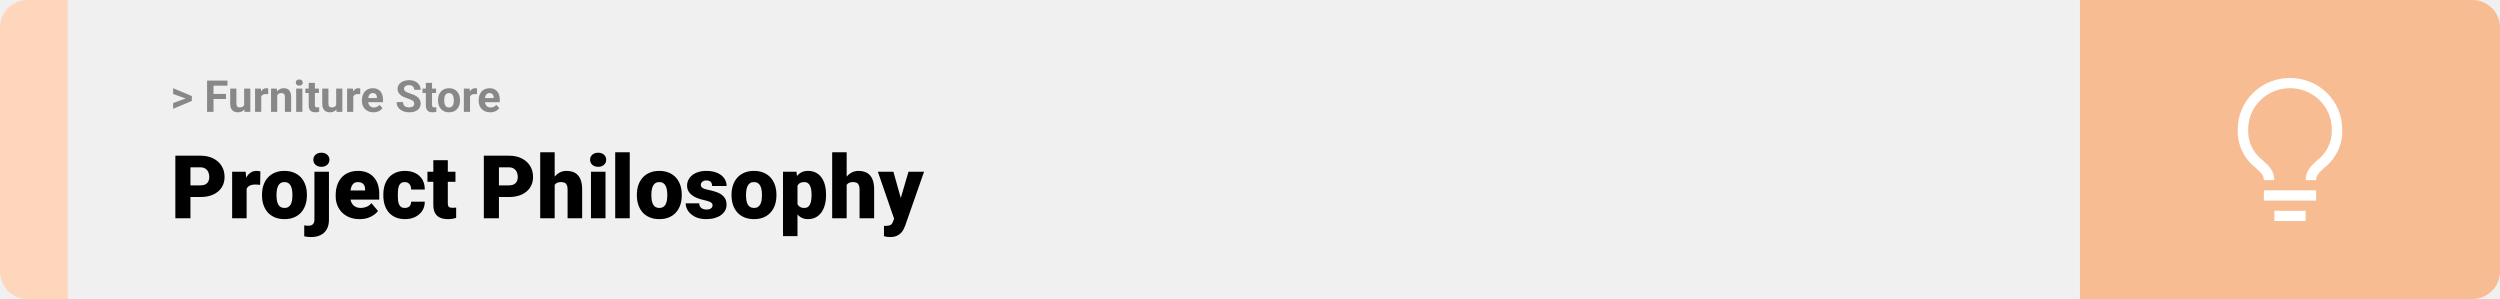
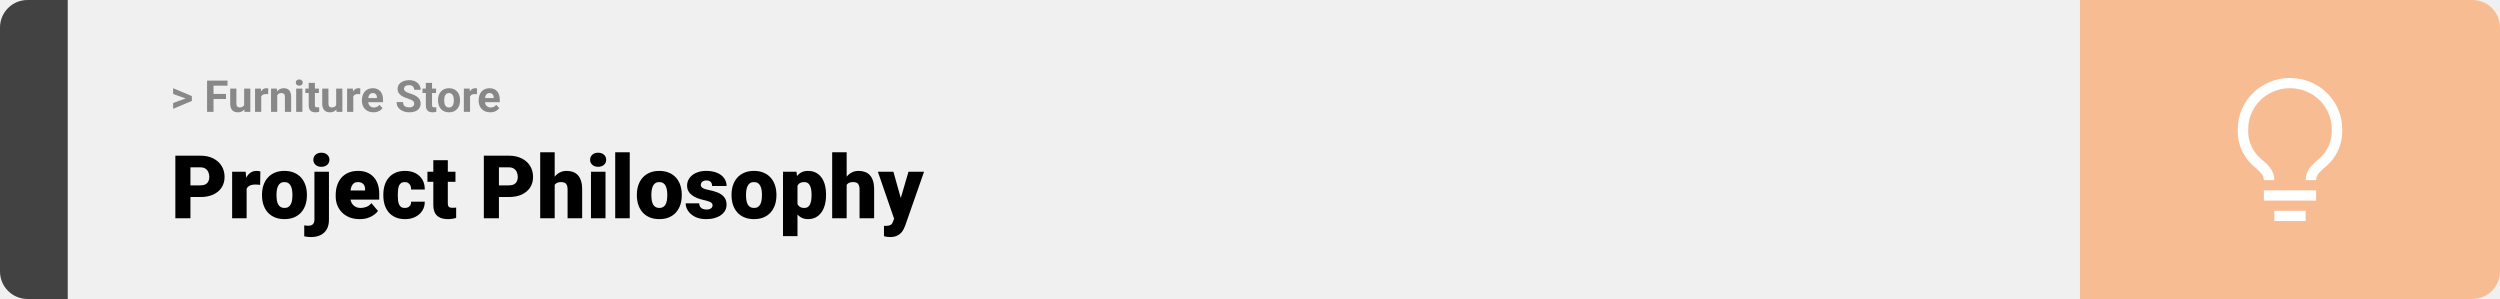
<svg xmlns="http://www.w3.org/2000/svg" width="1363" height="163" viewBox="0 0 1363 163" fill="none">
-   <path d="M0 15C0 6.716 6.716 0 15 0H37V163H15C6.716 163 0 156.284 0 148V15Z" fill="#FED6BB" />
+   <path d="M0 15C0 6.716 6.716 0 15 0H37V163H15C6.716 163 0 156.284 0 148V15Z" fill="#424242" />
  <rect width="1097" height="163" transform="translate(37)" fill="#F0F0F0" />
  <path d="M101.906 53.922L94.394 51.238V48.086L104.602 52.375V54.637L101.906 53.922ZM94.394 56.172L101.918 53.43L104.602 52.785V55.035L94.394 59.324V56.172ZM116.414 43.938V61H112.898V43.938H116.414ZM123.211 51.227V53.969H115.453V51.227H123.211ZM124.031 43.938V46.691H115.453V43.938H124.031ZM133.102 57.965V48.32H136.477V61H133.301L133.102 57.965ZM133.477 55.363L134.473 55.34C134.473 56.184 134.375 56.969 134.18 57.695C133.984 58.414 133.691 59.039 133.301 59.57C132.91 60.094 132.418 60.504 131.824 60.801C131.23 61.09 130.531 61.234 129.727 61.234C129.109 61.234 128.539 61.148 128.016 60.977C127.5 60.797 127.055 60.52 126.68 60.145C126.312 59.762 126.023 59.273 125.812 58.68C125.609 58.078 125.508 57.355 125.508 56.512V48.32H128.883V56.535C128.883 56.91 128.926 57.227 129.012 57.484C129.105 57.742 129.234 57.953 129.398 58.117C129.562 58.281 129.754 58.398 129.973 58.469C130.199 58.539 130.449 58.574 130.723 58.574C131.418 58.574 131.965 58.434 132.363 58.152C132.77 57.871 133.055 57.488 133.219 57.004C133.391 56.512 133.477 55.965 133.477 55.363ZM142.43 51.086V61H139.055V48.32H142.23L142.43 51.086ZM146.25 48.238L146.191 51.367C146.027 51.344 145.828 51.324 145.594 51.309C145.367 51.285 145.16 51.273 144.973 51.273C144.496 51.273 144.082 51.336 143.73 51.461C143.387 51.578 143.098 51.754 142.863 51.988C142.637 52.223 142.465 52.508 142.348 52.844C142.238 53.18 142.176 53.562 142.16 53.992L141.48 53.781C141.48 52.961 141.562 52.207 141.727 51.52C141.891 50.824 142.129 50.219 142.441 49.703C142.762 49.188 143.152 48.789 143.613 48.508C144.074 48.227 144.602 48.086 145.195 48.086C145.383 48.086 145.574 48.102 145.77 48.133C145.965 48.156 146.125 48.191 146.25 48.238ZM151.148 51.027V61H147.773V48.32H150.938L151.148 51.027ZM150.656 54.215H149.742C149.742 53.277 149.863 52.434 150.105 51.684C150.348 50.926 150.688 50.281 151.125 49.75C151.562 49.211 152.082 48.801 152.684 48.52C153.293 48.23 153.973 48.086 154.723 48.086C155.316 48.086 155.859 48.172 156.352 48.344C156.844 48.516 157.266 48.789 157.617 49.164C157.977 49.539 158.25 50.035 158.438 50.652C158.633 51.27 158.73 52.023 158.73 52.914V61H155.332V52.902C155.332 52.34 155.254 51.902 155.098 51.59C154.941 51.277 154.711 51.059 154.406 50.934C154.109 50.801 153.742 50.734 153.305 50.734C152.852 50.734 152.457 50.824 152.121 51.004C151.793 51.184 151.52 51.434 151.301 51.754C151.09 52.066 150.93 52.434 150.82 52.855C150.711 53.277 150.656 53.73 150.656 54.215ZM164.859 48.32V61H161.473V48.32H164.859ZM161.262 45.016C161.262 44.523 161.434 44.117 161.777 43.797C162.121 43.477 162.582 43.316 163.16 43.316C163.73 43.316 164.188 43.477 164.531 43.797C164.883 44.117 165.059 44.523 165.059 45.016C165.059 45.508 164.883 45.914 164.531 46.234C164.188 46.555 163.73 46.715 163.16 46.715C162.582 46.715 162.121 46.555 161.777 46.234C161.434 45.914 161.262 45.508 161.262 45.016ZM173.859 48.32V50.711H166.477V48.32H173.859ZM168.305 45.191H171.68V57.18C171.68 57.547 171.727 57.828 171.82 58.023C171.922 58.219 172.07 58.355 172.266 58.434C172.461 58.504 172.707 58.539 173.004 58.539C173.215 58.539 173.402 58.531 173.566 58.516C173.738 58.492 173.883 58.469 174 58.445L174.012 60.93C173.723 61.023 173.41 61.098 173.074 61.152C172.738 61.207 172.367 61.234 171.961 61.234C171.219 61.234 170.57 61.113 170.016 60.871C169.469 60.621 169.047 60.223 168.75 59.676C168.453 59.129 168.305 58.41 168.305 57.52V45.191ZM183.281 57.965V48.32H186.656V61H183.48L183.281 57.965ZM183.656 55.363L184.652 55.34C184.652 56.184 184.555 56.969 184.359 57.695C184.164 58.414 183.871 59.039 183.48 59.57C183.09 60.094 182.598 60.504 182.004 60.801C181.41 61.09 180.711 61.234 179.906 61.234C179.289 61.234 178.719 61.148 178.195 60.977C177.68 60.797 177.234 60.52 176.859 60.145C176.492 59.762 176.203 59.273 175.992 58.68C175.789 58.078 175.688 57.355 175.688 56.512V48.32H179.062V56.535C179.062 56.91 179.105 57.227 179.191 57.484C179.285 57.742 179.414 57.953 179.578 58.117C179.742 58.281 179.934 58.398 180.152 58.469C180.379 58.539 180.629 58.574 180.902 58.574C181.598 58.574 182.145 58.434 182.543 58.152C182.949 57.871 183.234 57.488 183.398 57.004C183.57 56.512 183.656 55.965 183.656 55.363ZM192.609 51.086V61H189.234V48.32H192.41L192.609 51.086ZM196.43 48.238L196.371 51.367C196.207 51.344 196.008 51.324 195.773 51.309C195.547 51.285 195.34 51.273 195.152 51.273C194.676 51.273 194.262 51.336 193.91 51.461C193.566 51.578 193.277 51.754 193.043 51.988C192.816 52.223 192.645 52.508 192.527 52.844C192.418 53.18 192.355 53.562 192.34 53.992L191.66 53.781C191.66 52.961 191.742 52.207 191.906 51.52C192.07 50.824 192.309 50.219 192.621 49.703C192.941 49.188 193.332 48.789 193.793 48.508C194.254 48.227 194.781 48.086 195.375 48.086C195.562 48.086 195.754 48.102 195.949 48.133C196.145 48.156 196.305 48.191 196.43 48.238ZM203.625 61.234C202.641 61.234 201.758 61.078 200.977 60.766C200.195 60.445 199.531 60.004 198.984 59.441C198.445 58.879 198.031 58.227 197.742 57.484C197.453 56.734 197.309 55.938 197.309 55.094V54.625C197.309 53.664 197.445 52.785 197.719 51.988C197.992 51.191 198.383 50.5 198.891 49.914C199.406 49.328 200.031 48.879 200.766 48.566C201.5 48.246 202.328 48.086 203.25 48.086C204.148 48.086 204.945 48.234 205.641 48.531C206.336 48.828 206.918 49.25 207.387 49.797C207.863 50.344 208.223 51 208.465 51.766C208.707 52.523 208.828 53.367 208.828 54.297V55.703H198.75V53.453H205.512V53.195C205.512 52.727 205.426 52.309 205.254 51.941C205.09 51.566 204.84 51.27 204.504 51.051C204.168 50.832 203.738 50.723 203.215 50.723C202.77 50.723 202.387 50.82 202.066 51.016C201.746 51.211 201.484 51.484 201.281 51.836C201.086 52.188 200.938 52.602 200.836 53.078C200.742 53.547 200.695 54.062 200.695 54.625V55.094C200.695 55.602 200.766 56.07 200.906 56.5C201.055 56.93 201.262 57.301 201.527 57.613C201.801 57.926 202.129 58.168 202.512 58.34C202.902 58.512 203.344 58.598 203.836 58.598C204.445 58.598 205.012 58.48 205.535 58.246C206.066 58.004 206.523 57.641 206.906 57.156L208.547 58.938C208.281 59.32 207.918 59.688 207.457 60.039C207.004 60.391 206.457 60.68 205.816 60.906C205.176 61.125 204.445 61.234 203.625 61.234ZM225.82 56.535C225.82 56.23 225.773 55.957 225.68 55.715C225.594 55.465 225.43 55.238 225.188 55.035C224.945 54.824 224.605 54.617 224.168 54.414C223.73 54.211 223.164 54 222.469 53.781C221.695 53.531 220.961 53.25 220.266 52.938C219.578 52.625 218.969 52.262 218.438 51.848C217.914 51.426 217.5 50.938 217.195 50.383C216.898 49.828 216.75 49.184 216.75 48.449C216.75 47.738 216.906 47.094 217.219 46.516C217.531 45.93 217.969 45.43 218.531 45.016C219.094 44.594 219.758 44.27 220.523 44.043C221.297 43.816 222.145 43.703 223.066 43.703C224.324 43.703 225.422 43.93 226.359 44.383C227.297 44.836 228.023 45.457 228.539 46.246C229.062 47.035 229.324 47.938 229.324 48.953H225.832C225.832 48.453 225.727 48.016 225.516 47.641C225.312 47.258 225 46.957 224.578 46.738C224.164 46.52 223.641 46.41 223.008 46.41C222.398 46.41 221.891 46.504 221.484 46.691C221.078 46.871 220.773 47.117 220.57 47.43C220.367 47.734 220.266 48.078 220.266 48.461C220.266 48.75 220.336 49.012 220.477 49.246C220.625 49.48 220.844 49.699 221.133 49.902C221.422 50.105 221.777 50.297 222.199 50.477C222.621 50.656 223.109 50.832 223.664 51.004C224.594 51.285 225.41 51.602 226.113 51.953C226.824 52.305 227.418 52.699 227.895 53.137C228.371 53.574 228.73 54.07 228.973 54.625C229.215 55.18 229.336 55.809 229.336 56.512C229.336 57.254 229.191 57.918 228.902 58.504C228.613 59.09 228.195 59.586 227.648 59.992C227.102 60.398 226.449 60.707 225.691 60.918C224.934 61.129 224.086 61.234 223.148 61.234C222.305 61.234 221.473 61.125 220.652 60.906C219.832 60.68 219.086 60.34 218.414 59.887C217.75 59.434 217.219 58.855 216.82 58.152C216.422 57.449 216.223 56.617 216.223 55.656H219.75C219.75 56.188 219.832 56.637 219.996 57.004C220.16 57.371 220.391 57.668 220.688 57.895C220.992 58.121 221.352 58.285 221.766 58.387C222.188 58.488 222.648 58.539 223.148 58.539C223.758 58.539 224.258 58.453 224.648 58.281C225.047 58.109 225.34 57.871 225.527 57.566C225.723 57.262 225.82 56.918 225.82 56.535ZM237.727 48.32V50.711H230.344V48.32H237.727ZM232.172 45.191H235.547V57.18C235.547 57.547 235.594 57.828 235.688 58.023C235.789 58.219 235.938 58.355 236.133 58.434C236.328 58.504 236.574 58.539 236.871 58.539C237.082 58.539 237.27 58.531 237.434 58.516C237.605 58.492 237.75 58.469 237.867 58.445L237.879 60.93C237.59 61.023 237.277 61.098 236.941 61.152C236.605 61.207 236.234 61.234 235.828 61.234C235.086 61.234 234.438 61.113 233.883 60.871C233.336 60.621 232.914 60.223 232.617 59.676C232.32 59.129 232.172 58.41 232.172 57.52V45.191ZM238.805 54.789V54.543C238.805 53.613 238.938 52.758 239.203 51.977C239.469 51.188 239.855 50.504 240.363 49.926C240.871 49.348 241.496 48.898 242.238 48.578C242.98 48.25 243.832 48.086 244.793 48.086C245.754 48.086 246.609 48.25 247.359 48.578C248.109 48.898 248.738 49.348 249.246 49.926C249.762 50.504 250.152 51.188 250.418 51.977C250.684 52.758 250.816 53.613 250.816 54.543V54.789C250.816 55.711 250.684 56.566 250.418 57.355C250.152 58.137 249.762 58.82 249.246 59.406C248.738 59.984 248.113 60.434 247.371 60.754C246.629 61.074 245.777 61.234 244.816 61.234C243.855 61.234 243 61.074 242.25 60.754C241.508 60.434 240.879 59.984 240.363 59.406C239.855 58.82 239.469 58.137 239.203 57.355C238.938 56.566 238.805 55.711 238.805 54.789ZM242.18 54.543V54.789C242.18 55.32 242.227 55.816 242.32 56.277C242.414 56.738 242.562 57.145 242.766 57.496C242.977 57.84 243.25 58.109 243.586 58.305C243.922 58.5 244.332 58.598 244.816 58.598C245.285 58.598 245.688 58.5 246.023 58.305C246.359 58.109 246.629 57.84 246.832 57.496C247.035 57.145 247.184 56.738 247.277 56.277C247.379 55.816 247.43 55.32 247.43 54.789V54.543C247.43 54.027 247.379 53.543 247.277 53.09C247.184 52.629 247.031 52.223 246.82 51.871C246.617 51.512 246.348 51.23 246.012 51.027C245.676 50.824 245.27 50.723 244.793 50.723C244.316 50.723 243.91 50.824 243.574 51.027C243.246 51.23 242.977 51.512 242.766 51.871C242.562 52.223 242.414 52.629 242.32 53.09C242.227 53.543 242.18 54.027 242.18 54.543ZM256.266 51.086V61H252.891V48.32H256.066L256.266 51.086ZM260.086 48.238L260.027 51.367C259.863 51.344 259.664 51.324 259.43 51.309C259.203 51.285 258.996 51.273 258.809 51.273C258.332 51.273 257.918 51.336 257.566 51.461C257.223 51.578 256.934 51.754 256.699 51.988C256.473 52.223 256.301 52.508 256.184 52.844C256.074 53.18 256.012 53.562 255.996 53.992L255.316 53.781C255.316 52.961 255.398 52.207 255.562 51.52C255.727 50.824 255.965 50.219 256.277 49.703C256.598 49.188 256.988 48.789 257.449 48.508C257.91 48.227 258.438 48.086 259.031 48.086C259.219 48.086 259.41 48.102 259.605 48.133C259.801 48.156 259.961 48.191 260.086 48.238ZM267.281 61.234C266.297 61.234 265.414 61.078 264.633 60.766C263.852 60.445 263.188 60.004 262.641 59.441C262.102 58.879 261.688 58.227 261.398 57.484C261.109 56.734 260.965 55.938 260.965 55.094V54.625C260.965 53.664 261.102 52.785 261.375 51.988C261.648 51.191 262.039 50.5 262.547 49.914C263.062 49.328 263.688 48.879 264.422 48.566C265.156 48.246 265.984 48.086 266.906 48.086C267.805 48.086 268.602 48.234 269.297 48.531C269.992 48.828 270.574 49.25 271.043 49.797C271.52 50.344 271.879 51 272.121 51.766C272.363 52.523 272.484 53.367 272.484 54.297V55.703H262.406V53.453H269.168V53.195C269.168 52.727 269.082 52.309 268.91 51.941C268.746 51.566 268.496 51.27 268.16 51.051C267.824 50.832 267.395 50.723 266.871 50.723C266.426 50.723 266.043 50.82 265.723 51.016C265.402 51.211 265.141 51.484 264.938 51.836C264.742 52.188 264.594 52.602 264.492 53.078C264.398 53.547 264.352 54.062 264.352 54.625V55.094C264.352 55.602 264.422 56.07 264.562 56.5C264.711 56.93 264.918 57.301 265.184 57.613C265.457 57.926 265.785 58.168 266.168 58.34C266.559 58.512 267 58.598 267.492 58.598C268.102 58.598 268.668 58.48 269.191 58.246C269.723 58.004 270.18 57.641 270.562 57.156L272.203 58.938C271.938 59.32 271.574 59.688 271.113 60.039C270.66 60.391 270.113 60.68 269.473 60.906C268.832 61.125 268.102 61.234 267.281 61.234Z" fill="#888888" />
  <path d="M109.219 107.422H100.734V101.07H109.219C110.375 101.07 111.312 100.875 112.031 100.484C112.75 100.094 113.273 99.555 113.602 98.867C113.945 98.164 114.117 97.375 114.117 96.5C114.117 95.562 113.945 94.695 113.602 93.898C113.273 93.102 112.75 92.461 112.031 91.977C111.312 91.477 110.375 91.227 109.219 91.227H103.828V119H95.602V84.875H109.219C111.953 84.875 114.305 85.375 116.273 86.375C118.258 87.375 119.781 88.75 120.844 90.5C121.906 92.234 122.438 94.219 122.438 96.453C122.438 98.656 121.906 100.578 120.844 102.219C119.781 103.859 118.258 105.141 116.273 106.062C114.305 106.969 111.953 107.422 109.219 107.422ZM134.461 99.922V119H126.562V93.641H133.945L134.461 99.922ZM141.961 93.453L141.82 100.789C141.508 100.758 141.086 100.719 140.555 100.672C140.023 100.625 139.578 100.602 139.219 100.602C138.297 100.602 137.5 100.711 136.828 100.93C136.172 101.133 135.625 101.445 135.188 101.867C134.766 102.273 134.453 102.789 134.25 103.414C134.062 104.039 133.977 104.766 133.992 105.594L132.562 104.656C132.562 102.953 132.727 101.406 133.055 100.016C133.398 98.609 133.883 97.398 134.508 96.383C135.133 95.352 135.891 94.562 136.781 94.016C137.672 93.453 138.672 93.172 139.781 93.172C140.172 93.172 140.555 93.195 140.93 93.242C141.32 93.289 141.664 93.359 141.961 93.453ZM142.852 106.578V106.086C142.852 104.227 143.117 102.516 143.648 100.953C144.18 99.375 144.961 98.008 145.992 96.852C147.023 95.695 148.297 94.797 149.812 94.156C151.328 93.5 153.078 93.172 155.062 93.172C157.062 93.172 158.82 93.5 160.336 94.156C161.867 94.797 163.148 95.695 164.18 96.852C165.211 98.008 165.992 99.375 166.523 100.953C167.055 102.516 167.32 104.227 167.32 106.086V106.578C167.32 108.422 167.055 110.133 166.523 111.711C165.992 113.273 165.211 114.641 164.18 115.812C163.148 116.969 161.875 117.867 160.359 118.508C158.844 119.148 157.094 119.469 155.109 119.469C153.125 119.469 151.367 119.148 149.836 118.508C148.305 117.867 147.023 116.969 145.992 115.812C144.961 114.641 144.18 113.273 143.648 111.711C143.117 110.133 142.852 108.422 142.852 106.578ZM150.75 106.086V106.578C150.75 107.531 150.82 108.422 150.961 109.25C151.102 110.078 151.336 110.805 151.664 111.43C151.992 112.039 152.438 112.516 153 112.859C153.562 113.203 154.266 113.375 155.109 113.375C155.938 113.375 156.625 113.203 157.172 112.859C157.734 112.516 158.18 112.039 158.508 111.43C158.836 110.805 159.07 110.078 159.211 109.25C159.352 108.422 159.422 107.531 159.422 106.578V106.086C159.422 105.164 159.352 104.297 159.211 103.484C159.07 102.656 158.836 101.93 158.508 101.305C158.18 100.664 157.734 100.164 157.172 99.805C156.609 99.445 155.906 99.266 155.062 99.266C154.234 99.266 153.539 99.445 152.977 99.805C152.43 100.164 151.992 100.664 151.664 101.305C151.336 101.93 151.102 102.656 150.961 103.484C150.82 104.297 150.75 105.164 150.75 106.086ZM171.422 93.641H179.344V119.82C179.344 121.852 178.953 123.562 178.172 124.953C177.391 126.359 176.273 127.422 174.82 128.141C173.367 128.875 171.633 129.242 169.617 129.242C168.945 129.242 168.328 129.211 167.766 129.148C167.188 129.102 166.555 129 165.867 128.844V122.867C166.273 122.93 166.648 122.977 166.992 123.008C167.336 123.055 167.711 123.078 168.117 123.078C168.836 123.078 169.438 122.961 169.922 122.727C170.406 122.492 170.773 122.133 171.023 121.648C171.289 121.164 171.422 120.555 171.422 119.82V93.641ZM170.836 87.102C170.836 85.977 171.242 85.055 172.055 84.336C172.867 83.617 173.922 83.258 175.219 83.258C176.516 83.258 177.57 83.617 178.383 84.336C179.195 85.055 179.602 85.977 179.602 87.102C179.602 88.227 179.195 89.148 178.383 89.867C177.57 90.586 176.516 90.945 175.219 90.945C173.922 90.945 172.867 90.586 172.055 89.867C171.242 89.148 170.836 88.227 170.836 87.102ZM196.102 119.469C194.039 119.469 192.195 119.148 190.57 118.508C188.945 117.852 187.57 116.953 186.445 115.812C185.336 114.672 184.484 113.359 183.891 111.875C183.312 110.391 183.023 108.82 183.023 107.164V106.273C183.023 104.414 183.281 102.695 183.797 101.117C184.312 99.523 185.078 98.133 186.094 96.945C187.109 95.758 188.383 94.836 189.914 94.18C191.445 93.508 193.227 93.172 195.258 93.172C197.055 93.172 198.664 93.461 200.086 94.039C201.508 94.617 202.711 95.445 203.695 96.523C204.695 97.602 205.453 98.906 205.969 100.438C206.5 101.969 206.766 103.688 206.766 105.594V108.805H186.047V103.859H199.055V103.25C199.07 102.406 198.922 101.688 198.609 101.094C198.312 100.5 197.875 100.047 197.297 99.734C196.719 99.422 196.016 99.266 195.188 99.266C194.328 99.266 193.617 99.453 193.055 99.828C192.508 100.203 192.078 100.719 191.766 101.375C191.469 102.016 191.258 102.758 191.133 103.602C191.008 104.445 190.945 105.336 190.945 106.273V107.164C190.945 108.102 191.07 108.953 191.32 109.719C191.586 110.484 191.961 111.141 192.445 111.688C192.945 112.219 193.539 112.633 194.227 112.93C194.93 113.227 195.727 113.375 196.617 113.375C197.695 113.375 198.758 113.172 199.805 112.766C200.852 112.359 201.75 111.688 202.5 110.75L206.086 115.016C205.57 115.75 204.836 116.461 203.883 117.148C202.945 117.836 201.82 118.398 200.508 118.836C199.195 119.258 197.727 119.469 196.102 119.469ZM220.688 113.375C221.422 113.375 222.047 113.242 222.562 112.977C223.094 112.695 223.492 112.305 223.758 111.805C224.039 111.289 224.172 110.672 224.156 109.953H231.586C231.602 111.859 231.133 113.531 230.18 114.969C229.242 116.391 227.961 117.5 226.336 118.297C224.727 119.078 222.906 119.469 220.875 119.469C218.891 119.469 217.156 119.148 215.672 118.508C214.188 117.852 212.945 116.945 211.945 115.789C210.961 114.617 210.219 113.25 209.719 111.688C209.234 110.125 208.992 108.43 208.992 106.602V106.062C208.992 104.234 209.234 102.539 209.719 100.977C210.219 99.398 210.961 98.031 211.945 96.875C212.945 95.703 214.18 94.797 215.648 94.156C217.133 93.5 218.859 93.172 220.828 93.172C222.938 93.172 224.797 93.57 226.406 94.367C228.031 95.164 229.305 96.32 230.227 97.836C231.148 99.352 231.602 101.188 231.586 103.344H224.156C224.172 102.578 224.055 101.891 223.805 101.281C223.555 100.672 223.164 100.188 222.633 99.828C222.117 99.453 221.453 99.266 220.641 99.266C219.828 99.266 219.172 99.445 218.672 99.805C218.172 100.164 217.789 100.664 217.523 101.305C217.273 101.93 217.102 102.648 217.008 103.461C216.93 104.273 216.891 105.141 216.891 106.062V106.602C216.891 107.539 216.93 108.422 217.008 109.25C217.102 110.062 217.281 110.781 217.547 111.406C217.812 112.016 218.195 112.5 218.695 112.859C219.195 113.203 219.859 113.375 220.688 113.375ZM248.32 93.641V99.125H233.039V93.641H248.32ZM236.25 87.336H244.148V110.727C244.148 111.398 244.227 111.922 244.383 112.297C244.539 112.656 244.805 112.914 245.18 113.07C245.57 113.211 246.086 113.281 246.727 113.281C247.18 113.281 247.555 113.273 247.852 113.258C248.148 113.227 248.43 113.188 248.695 113.141V118.789C248.023 119.008 247.32 119.172 246.586 119.281C245.852 119.406 245.07 119.469 244.242 119.469C242.555 119.469 241.109 119.203 239.906 118.672C238.719 118.141 237.812 117.305 237.188 116.164C236.562 115.023 236.25 113.539 236.25 111.711V87.336ZM277.406 107.422H268.922V101.07H277.406C278.562 101.07 279.5 100.875 280.219 100.484C280.938 100.094 281.461 99.555 281.789 98.867C282.133 98.164 282.305 97.375 282.305 96.5C282.305 95.562 282.133 94.695 281.789 93.898C281.461 93.102 280.938 92.461 280.219 91.977C279.5 91.477 278.562 91.227 277.406 91.227H272.016V119H263.789V84.875H277.406C280.141 84.875 282.492 85.375 284.461 86.375C286.445 87.375 287.969 88.75 289.031 90.5C290.094 92.234 290.625 94.219 290.625 96.453C290.625 98.656 290.094 100.578 289.031 102.219C287.969 103.859 286.445 105.141 284.461 106.062C282.492 106.969 280.141 107.422 277.406 107.422ZM302.414 83V119H294.516V83H302.414ZM301.477 105.453L299.625 105.5C299.625 103.719 299.844 102.078 300.281 100.578C300.719 99.078 301.344 97.773 302.156 96.664C302.969 95.555 303.945 94.695 305.086 94.086C306.227 93.477 307.492 93.172 308.883 93.172C310.133 93.172 311.273 93.352 312.305 93.711C313.352 94.07 314.25 94.648 315 95.445C315.766 96.242 316.352 97.281 316.758 98.562C317.18 99.844 317.391 101.406 317.391 103.25V119H309.445V103.203C309.445 102.172 309.297 101.375 309 100.812C308.719 100.234 308.312 99.836 307.781 99.617C307.25 99.383 306.602 99.266 305.836 99.266C304.914 99.266 304.164 99.422 303.586 99.734C303.008 100.047 302.562 100.484 302.25 101.047C301.953 101.594 301.75 102.242 301.641 102.992C301.531 103.742 301.477 104.562 301.477 105.453ZM330.117 93.641V119H322.195V93.641H330.117ZM321.727 87.102C321.727 85.977 322.133 85.055 322.945 84.336C323.758 83.617 324.812 83.258 326.109 83.258C327.406 83.258 328.461 83.617 329.273 84.336C330.086 85.055 330.492 85.977 330.492 87.102C330.492 88.227 330.086 89.148 329.273 89.867C328.461 90.586 327.406 90.945 326.109 90.945C324.812 90.945 323.758 90.586 322.945 89.867C322.133 89.148 321.727 88.227 321.727 87.102ZM343.336 83V119H335.414V83H343.336ZM347.227 106.578V106.086C347.227 104.227 347.492 102.516 348.023 100.953C348.555 99.375 349.336 98.008 350.367 96.852C351.398 95.695 352.672 94.797 354.188 94.156C355.703 93.5 357.453 93.172 359.438 93.172C361.438 93.172 363.195 93.5 364.711 94.156C366.242 94.797 367.523 95.695 368.555 96.852C369.586 98.008 370.367 99.375 370.898 100.953C371.43 102.516 371.695 104.227 371.695 106.086V106.578C371.695 108.422 371.43 110.133 370.898 111.711C370.367 113.273 369.586 114.641 368.555 115.812C367.523 116.969 366.25 117.867 364.734 118.508C363.219 119.148 361.469 119.469 359.484 119.469C357.5 119.469 355.742 119.148 354.211 118.508C352.68 117.867 351.398 116.969 350.367 115.812C349.336 114.641 348.555 113.273 348.023 111.711C347.492 110.133 347.227 108.422 347.227 106.578ZM355.125 106.086V106.578C355.125 107.531 355.195 108.422 355.336 109.25C355.477 110.078 355.711 110.805 356.039 111.43C356.367 112.039 356.812 112.516 357.375 112.859C357.938 113.203 358.641 113.375 359.484 113.375C360.312 113.375 361 113.203 361.547 112.859C362.109 112.516 362.555 112.039 362.883 111.43C363.211 110.805 363.445 110.078 363.586 109.25C363.727 108.422 363.797 107.531 363.797 106.578V106.086C363.797 105.164 363.727 104.297 363.586 103.484C363.445 102.656 363.211 101.93 362.883 101.305C362.555 100.664 362.109 100.164 361.547 99.805C360.984 99.445 360.281 99.266 359.438 99.266C358.609 99.266 357.914 99.445 357.352 99.805C356.805 100.164 356.367 100.664 356.039 101.305C355.711 101.93 355.477 102.656 355.336 103.484C355.195 104.297 355.125 105.164 355.125 106.086ZM388.5 111.875C388.5 111.438 388.352 111.062 388.055 110.75C387.773 110.422 387.273 110.125 386.555 109.859C385.836 109.578 384.828 109.297 383.531 109.016C382.297 108.75 381.133 108.398 380.039 107.961C378.961 107.523 378.016 106.992 377.203 106.367C376.391 105.742 375.75 105 375.281 104.141C374.828 103.281 374.602 102.297 374.602 101.188C374.602 100.109 374.828 99.094 375.281 98.141C375.75 97.172 376.43 96.32 377.32 95.586C378.227 94.836 379.328 94.25 380.625 93.828C381.922 93.391 383.398 93.172 385.055 93.172C387.336 93.172 389.305 93.523 390.961 94.227C392.617 94.914 393.891 95.883 394.781 97.133C395.688 98.367 396.141 99.797 396.141 101.422H388.242C388.242 100.781 388.133 100.234 387.914 99.781C387.711 99.328 387.375 98.984 386.906 98.75C386.438 98.5 385.812 98.375 385.031 98.375C384.484 98.375 383.984 98.477 383.531 98.68C383.094 98.883 382.742 99.164 382.477 99.523C382.211 99.883 382.078 100.305 382.078 100.789C382.078 101.133 382.156 101.445 382.312 101.727C382.484 101.992 382.742 102.242 383.086 102.477C383.43 102.695 383.867 102.898 384.398 103.086C384.93 103.258 385.57 103.414 386.32 103.555C388.023 103.867 389.617 104.312 391.102 104.891C392.586 105.469 393.789 106.289 394.711 107.352C395.648 108.414 396.117 109.844 396.117 111.641C396.117 112.766 395.859 113.805 395.344 114.758C394.828 115.695 394.086 116.523 393.117 117.242C392.148 117.945 390.984 118.492 389.625 118.883C388.266 119.273 386.734 119.469 385.031 119.469C382.609 119.469 380.562 119.039 378.891 118.18C377.219 117.305 375.953 116.211 375.094 114.898C374.25 113.57 373.828 112.227 373.828 110.867H381.188C381.219 111.648 381.406 112.289 381.75 112.789C382.109 113.289 382.586 113.656 383.18 113.891C383.773 114.125 384.461 114.242 385.242 114.242C385.961 114.242 386.555 114.141 387.023 113.938C387.508 113.734 387.875 113.461 388.125 113.117C388.375 112.758 388.5 112.344 388.5 111.875ZM398.836 106.578V106.086C398.836 104.227 399.102 102.516 399.633 100.953C400.164 99.375 400.945 98.008 401.977 96.852C403.008 95.695 404.281 94.797 405.797 94.156C407.312 93.5 409.062 93.172 411.047 93.172C413.047 93.172 414.805 93.5 416.32 94.156C417.852 94.797 419.133 95.695 420.164 96.852C421.195 98.008 421.977 99.375 422.508 100.953C423.039 102.516 423.305 104.227 423.305 106.086V106.578C423.305 108.422 423.039 110.133 422.508 111.711C421.977 113.273 421.195 114.641 420.164 115.812C419.133 116.969 417.859 117.867 416.344 118.508C414.828 119.148 413.078 119.469 411.094 119.469C409.109 119.469 407.352 119.148 405.82 118.508C404.289 117.867 403.008 116.969 401.977 115.812C400.945 114.641 400.164 113.273 399.633 111.711C399.102 110.133 398.836 108.422 398.836 106.578ZM406.734 106.086V106.578C406.734 107.531 406.805 108.422 406.945 109.25C407.086 110.078 407.32 110.805 407.648 111.43C407.977 112.039 408.422 112.516 408.984 112.859C409.547 113.203 410.25 113.375 411.094 113.375C411.922 113.375 412.609 113.203 413.156 112.859C413.719 112.516 414.164 112.039 414.492 111.43C414.82 110.805 415.055 110.078 415.195 109.25C415.336 108.422 415.406 107.531 415.406 106.578V106.086C415.406 105.164 415.336 104.297 415.195 103.484C415.055 102.656 414.82 101.93 414.492 101.305C414.164 100.664 413.719 100.164 413.156 99.805C412.594 99.445 411.891 99.266 411.047 99.266C410.219 99.266 409.523 99.445 408.961 99.805C408.414 100.164 407.977 100.664 407.648 101.305C407.32 101.93 407.086 102.656 406.945 103.484C406.805 104.297 406.734 105.164 406.734 106.086ZM434.789 98.516V128.75H426.891V93.641H434.25L434.789 98.516ZM450.352 106.016V106.508C450.352 108.352 450.141 110.062 449.719 111.641C449.297 113.219 448.672 114.594 447.844 115.766C447.016 116.938 445.984 117.852 444.75 118.508C443.531 119.148 442.117 119.469 440.508 119.469C438.992 119.469 437.688 119.133 436.594 118.461C435.5 117.789 434.586 116.859 433.852 115.672C433.117 114.484 432.523 113.125 432.07 111.594C431.617 110.062 431.258 108.445 430.992 106.742V106.109C431.258 104.281 431.617 102.586 432.07 101.023C432.523 99.445 433.117 98.07 433.852 96.898C434.586 95.727 435.492 94.812 436.57 94.156C437.664 93.5 438.969 93.172 440.484 93.172C442.094 93.172 443.508 93.477 444.727 94.086C445.961 94.695 446.992 95.57 447.82 96.711C448.664 97.836 449.297 99.188 449.719 100.766C450.141 102.344 450.352 104.094 450.352 106.016ZM442.453 106.508V106.016C442.453 105.031 442.383 104.133 442.242 103.32C442.102 102.492 441.875 101.773 441.562 101.164C441.266 100.555 440.867 100.086 440.367 99.758C439.867 99.43 439.25 99.266 438.516 99.266C437.672 99.266 436.961 99.398 436.383 99.664C435.82 99.914 435.367 100.305 435.023 100.836C434.695 101.352 434.461 102 434.32 102.781C434.195 103.547 434.141 104.445 434.156 105.477V107.398C434.125 108.586 434.242 109.633 434.508 110.539C434.773 111.43 435.234 112.125 435.891 112.625C436.547 113.125 437.438 113.375 438.562 113.375C439.312 113.375 439.938 113.203 440.438 112.859C440.938 112.5 441.336 112.008 441.633 111.383C441.93 110.742 442.141 110.008 442.266 109.18C442.391 108.352 442.453 107.461 442.453 106.508ZM461.602 83V119H453.703V83H461.602ZM460.664 105.453L458.812 105.5C458.812 103.719 459.031 102.078 459.469 100.578C459.906 99.078 460.531 97.773 461.344 96.664C462.156 95.555 463.133 94.695 464.273 94.086C465.414 93.477 466.68 93.172 468.07 93.172C469.32 93.172 470.461 93.352 471.492 93.711C472.539 94.07 473.438 94.648 474.188 95.445C474.953 96.242 475.539 97.281 475.945 98.562C476.367 99.844 476.578 101.406 476.578 103.25V119H468.633V103.203C468.633 102.172 468.484 101.375 468.188 100.812C467.906 100.234 467.5 99.836 466.969 99.617C466.438 99.383 465.789 99.266 465.023 99.266C464.102 99.266 463.352 99.422 462.773 99.734C462.195 100.047 461.75 100.484 461.438 101.047C461.141 101.594 460.938 102.242 460.828 102.992C460.719 103.742 460.664 104.562 460.664 105.453ZM488.742 116.023L495.305 93.641H503.789L493.594 122.773C493.375 123.414 493.086 124.102 492.727 124.836C492.367 125.586 491.875 126.297 491.25 126.969C490.625 127.641 489.82 128.188 488.836 128.609C487.867 129.031 486.664 129.242 485.227 129.242C484.461 129.242 483.898 129.203 483.539 129.125C483.195 129.062 482.664 128.945 481.945 128.773V123.125C482.148 123.125 482.32 123.125 482.461 123.125C482.617 123.125 482.789 123.125 482.977 123.125C483.82 123.125 484.492 123.039 484.992 122.867C485.508 122.695 485.898 122.445 486.164 122.117C486.445 121.789 486.664 121.391 486.82 120.922L488.742 116.023ZM487.078 93.641L492.07 111.383L492.938 119.75H487.641L478.617 93.641H487.078Z" fill="black" />
  <path d="M1134 0H1348C1356.28 0 1363 6.716 1363 15V148C1363 156.284 1356.28 163 1348 163H1134V0Z" fill="#F8BC93" />
  <path d="M1234.26 103.786H1262.74V109.357H1234.26V103.786ZM1239.96 114.929H1257.04V120.5H1239.96V114.929ZM1248.5 42.5C1240.95 42.5 1233.71 45.435 1228.37 50.659C1223.03 55.883 1220.03 62.969 1220.03 70.357C1219.84 74.406 1220.63 78.441 1222.34 82.132C1224.05 85.822 1226.64 89.062 1229.88 91.584C1232.73 94.175 1234.26 95.651 1234.26 98.214H1239.96C1239.96 93.089 1236.8 90.219 1233.72 87.461C1231.06 85.468 1228.94 82.866 1227.55 79.884C1226.15 76.902 1225.53 73.631 1225.72 70.357C1225.72 64.447 1228.12 58.778 1232.39 54.599C1236.67 50.419 1242.46 48.071 1248.5 48.071C1254.54 48.071 1260.33 50.419 1264.61 54.599C1268.88 58.778 1271.28 64.447 1271.28 70.357C1271.47 73.633 1270.84 76.906 1269.44 79.888C1268.04 82.87 1265.92 85.471 1263.25 87.461C1260.2 90.247 1257.04 93.033 1257.04 98.214H1262.74C1262.74 95.651 1264.25 94.175 1267.12 91.556C1270.36 89.038 1272.94 85.803 1274.66 82.118C1276.37 78.432 1277.16 74.401 1276.97 70.357C1276.97 66.699 1276.24 63.077 1274.81 59.697C1273.37 56.317 1271.28 53.246 1268.63 50.659C1265.99 48.072 1262.85 46.02 1259.4 44.62C1255.94 43.221 1252.24 42.5 1248.5 42.5V42.5Z" fill="white" />
</svg>
